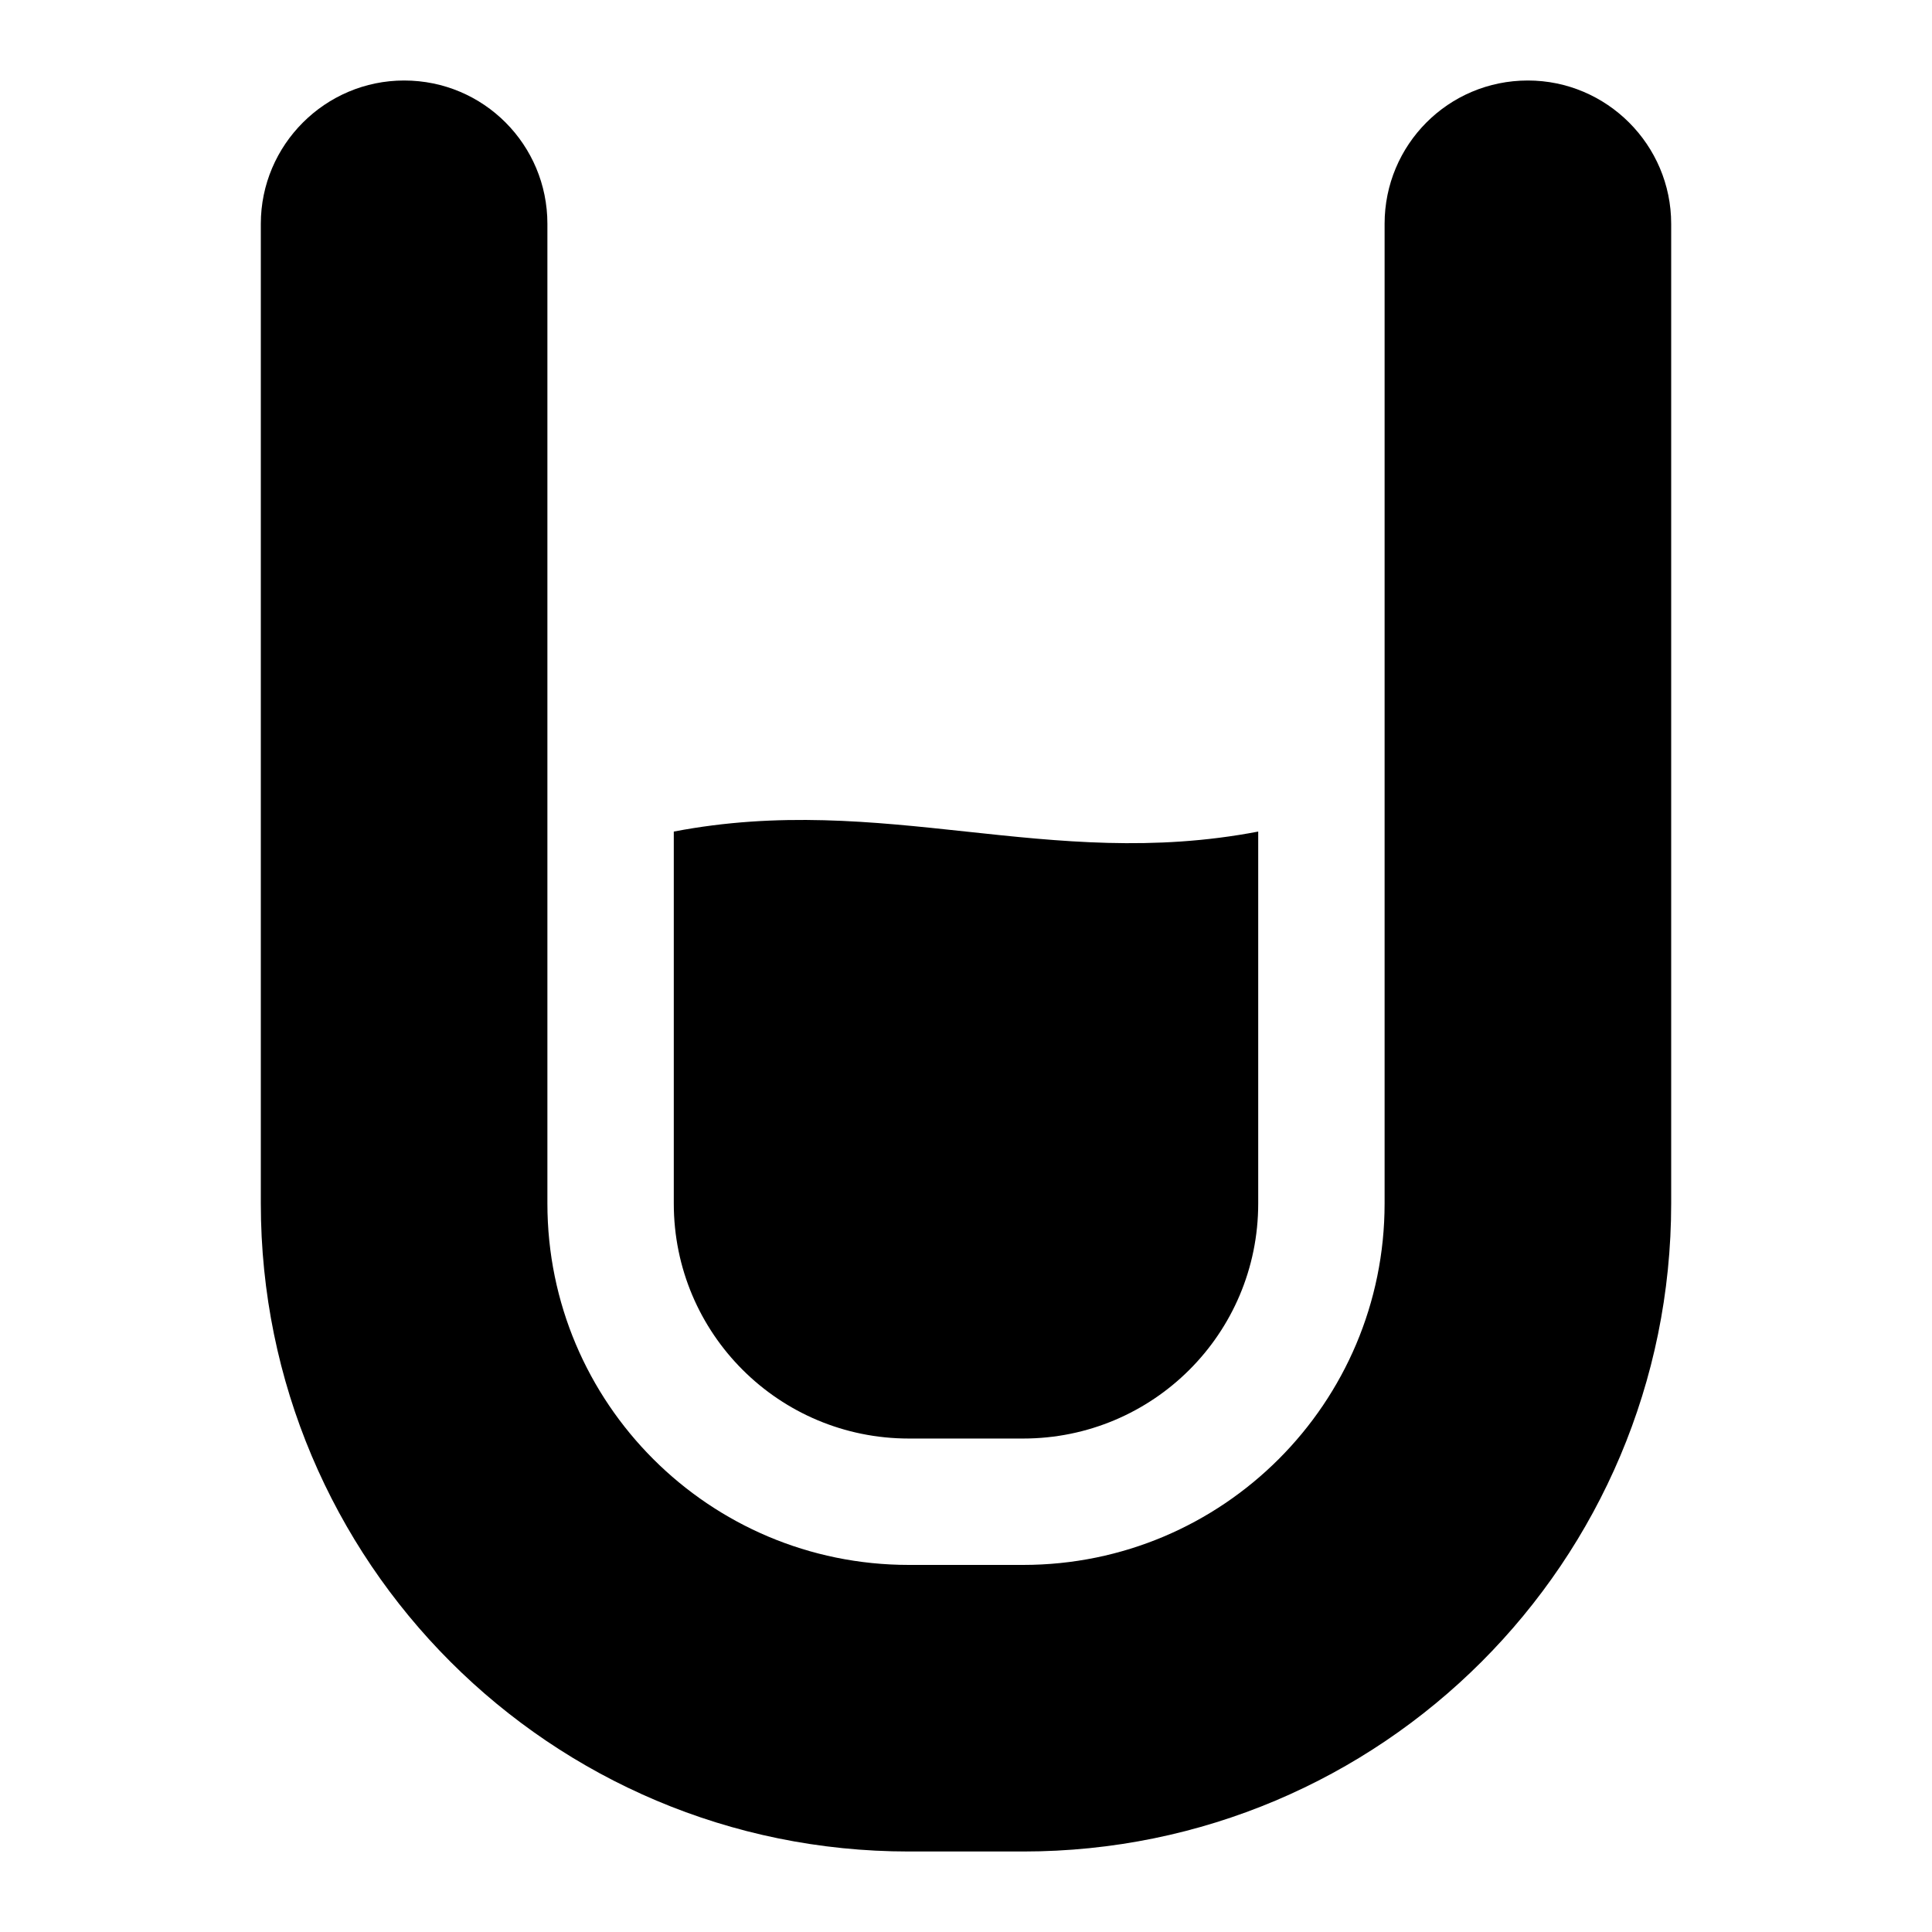
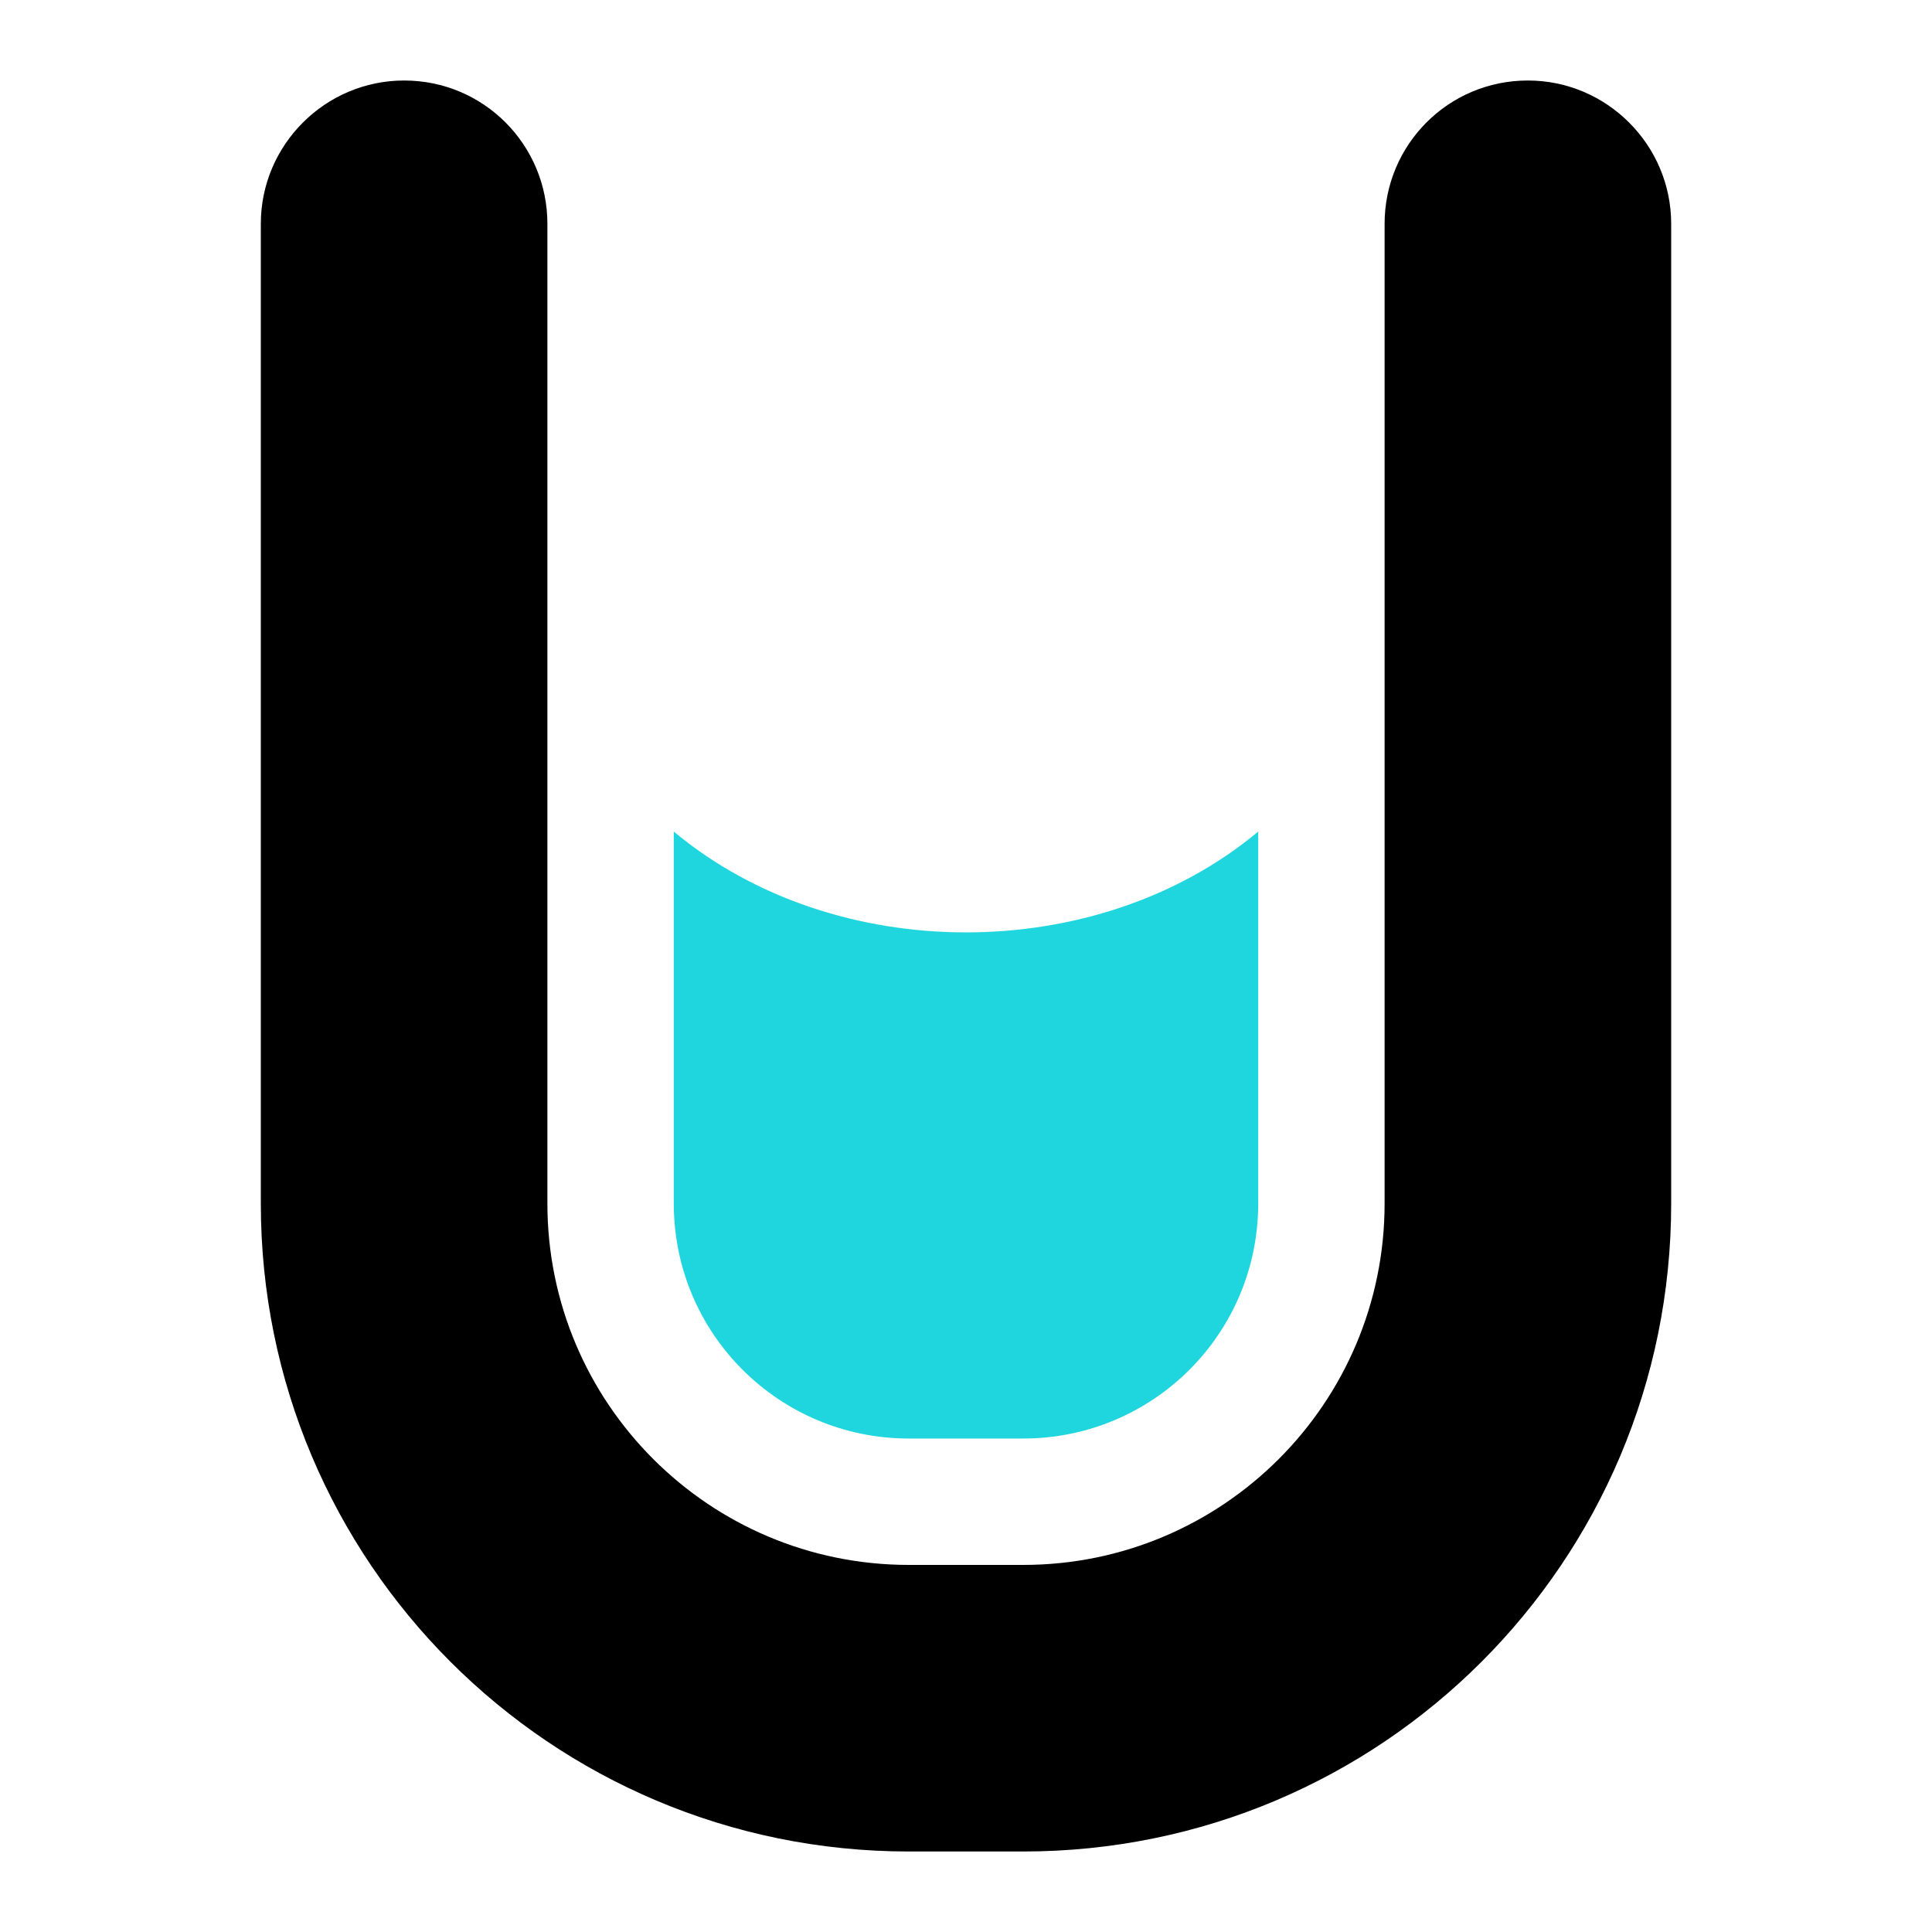
<svg xmlns="http://www.w3.org/2000/svg" viewBox="0 0 24 24" fill="currentColor">
-   <path d="M 3.24 2.78 L 3.24 14.95 C 3.24 19.4 6.84 23 11.29 23 L 12.71 23 C 17.16 23 20.76 19.4 20.76 14.95 L 20.76 2.78 C 20.76 1.8 19.96 1 18.98 1 C 17.99 1 17.2 1.8 17.2 2.78 L 17.2 14.95 C 17.2 17.43 15.19 19.44 12.71 19.44 L 11.29 19.44 C 8.81 19.44 6.8 17.43 6.8 14.95 L 6.8 2.78 C 6.8 1.8 6.01 1 5.02 1 C 4.04 1 3.24 1.8 3.24 2.78 Z M 8.37 10.33 C 10.98 9.83 13.02 10.83 15.63 10.33 L 15.63 14.95 C 15.63 16.57 14.32 17.87 12.71 17.87 L 11.29 17.87 C 9.68 17.87 8.37 16.57 8.37 14.95 Z" />
+   <path fill-rule="evenodd" d="M 3.24 2.78 L 3.24 14.95 C 3.24 19.4 6.84 23 11.29 23 L 12.71 23 C 17.16 23 20.76 19.4 20.76 14.95 L 20.76 2.78 C 20.76 1.8 19.96 1 18.98 1 C 17.99 1 17.2 1.8 17.2 2.78 L 17.2 14.95 C 17.2 17.43 15.19 19.44 12.71 19.44 L 11.29 19.44 C 8.81 19.44 6.8 17.43 6.8 14.95 L 6.8 2.78 C 6.8 1.8 6.01 1 5.02 1 C 4.04 1 3.24 1.8 3.24 2.78 Z" />
+   <path fill="#20D6DE" d="M 8.37 10.33 C 10.37 12 13.63 12 15.63 10.33 L 15.63 14.95 C 15.63 16.57 14.32 17.87 12.71 17.87 L 11.29 17.87 C 9.68 17.87 8.37 16.57 8.37 14.95 Z" />
</svg>
